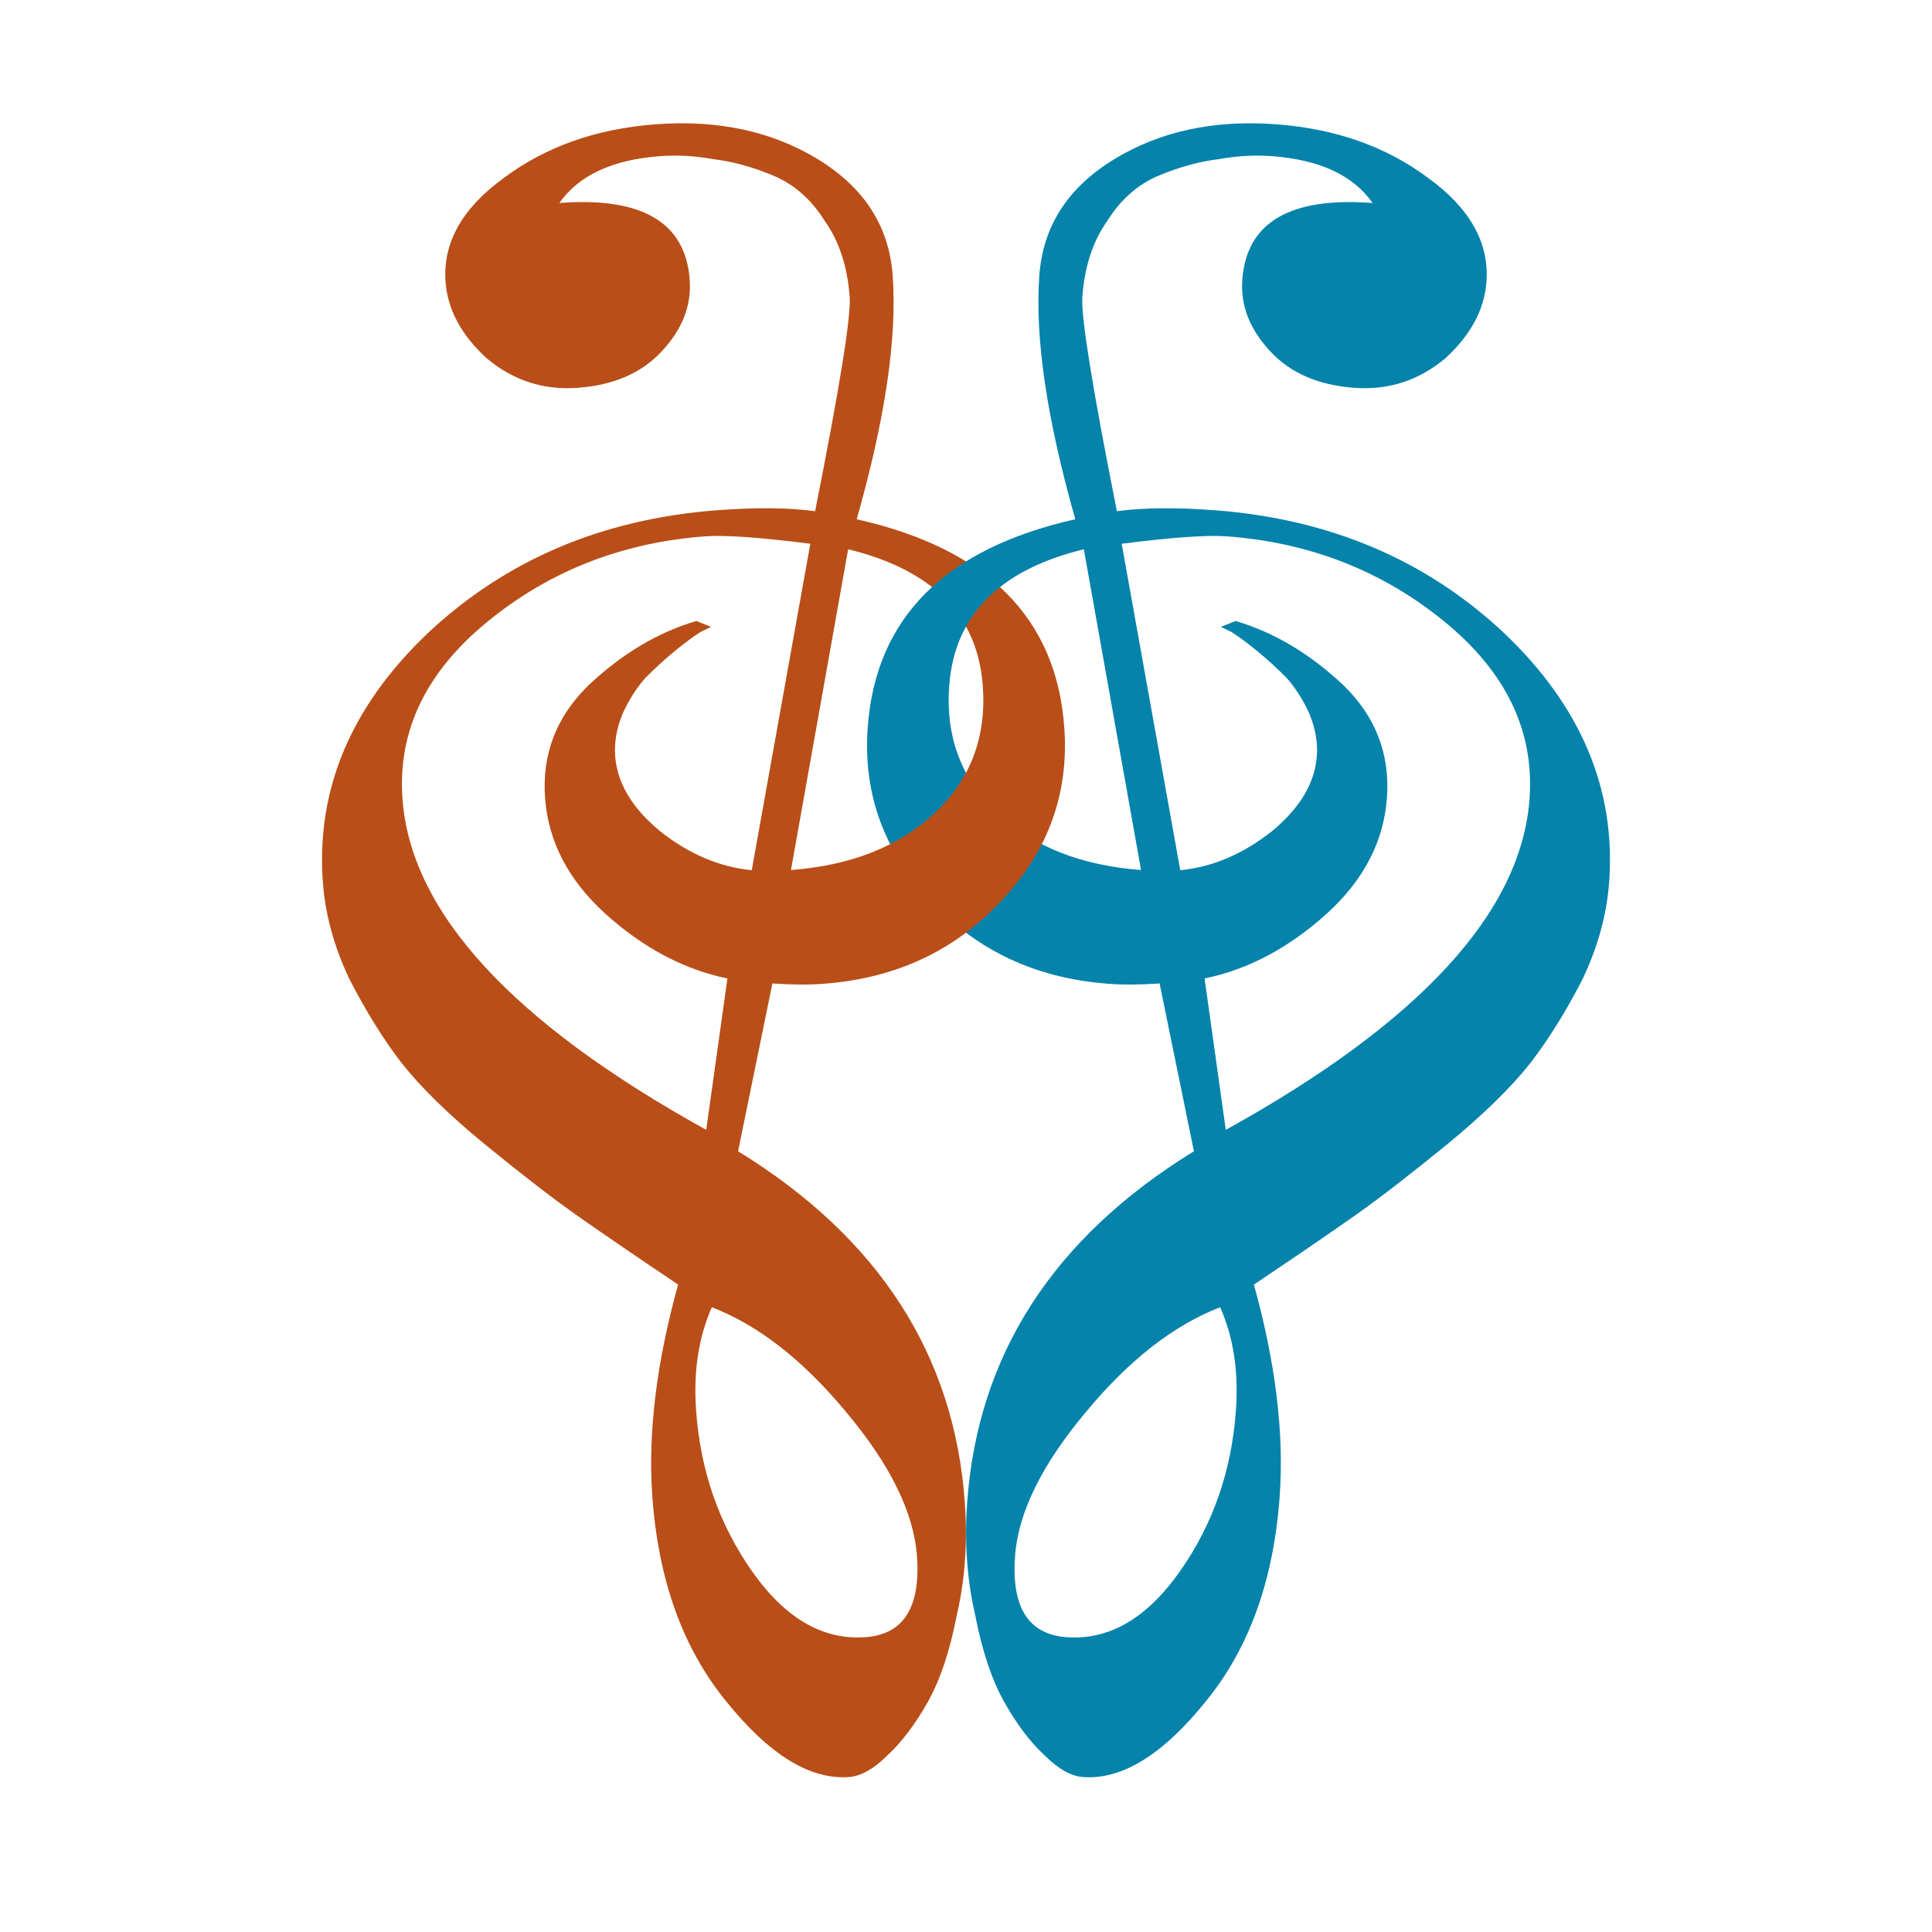
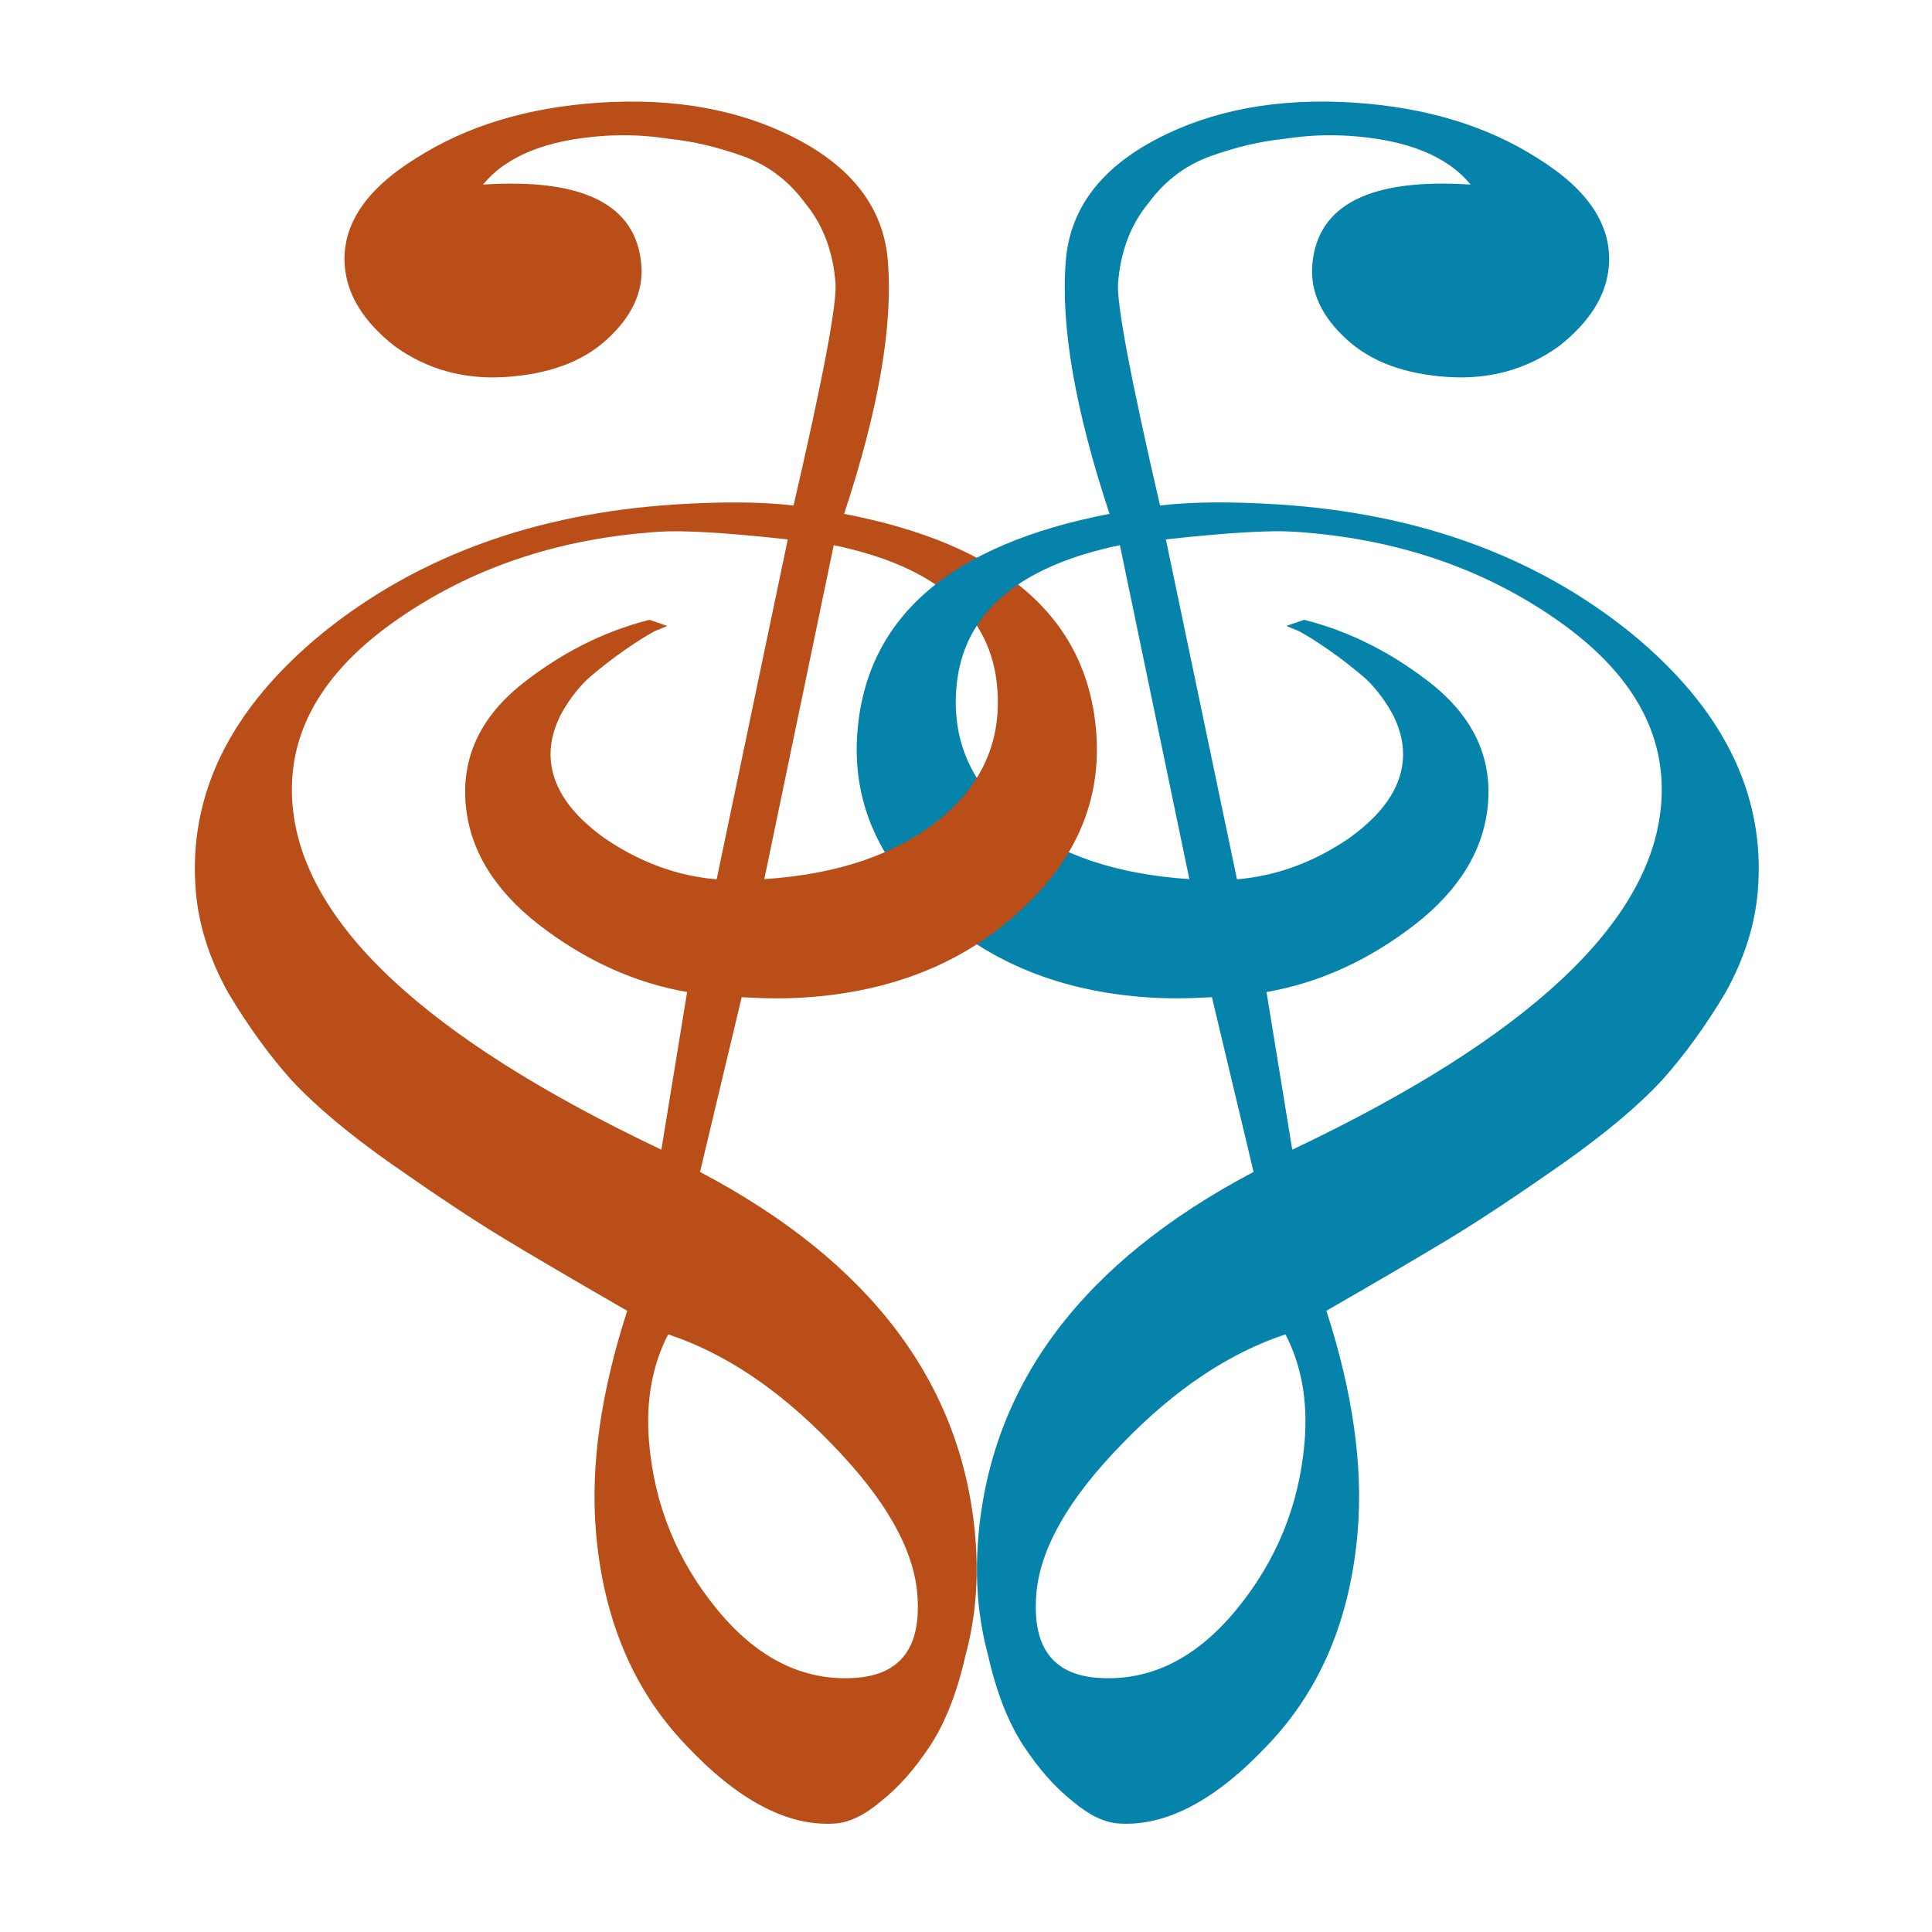
<svg xmlns="http://www.w3.org/2000/svg" width="100mm" height="100mm" viewBox="0 0 100 100" version="1.1" id="svg1">
  <defs id="defs1" />
-   <g id="layer1" />
-   <path d="m -50.889,-25.498 q 2.447,8.564 2.447,14.028 0,4.323 -3.018,7.096 -3.018,2.773 -7.34,2.773 -4.078,0 -7.096,-2.447 -3.018,-2.365 -3.018,-5.791 0,-2.447 1.631,-4.649 1.713,-2.121 4.078,-2.121 2.447,0 3.915,1.713 1.55,1.794 1.55,4.078 0,5.057 -5.709,5.057 1.468,2.284 4.731,2.284 1.223,0 2.447,-0.408 1.305,-0.326 2.692,-1.223 1.387,-0.897 2.202,-2.855 0.897,-1.876 0.897,-4.567 0,-1.713 -2.284,-12.316 -1.794,0.489 -4.486,0.489 -7.911,0 -13.621,-5.872 -5.628,-5.872 -5.628,-14.028 0,-2.855 0.897,-5.791 0.979,-2.936 2.121,-5.138 1.223,-2.284 3.507,-5.057 2.365,-2.855 3.915,-4.486 1.631,-1.713 4.486,-4.567 -1.876,-6.688 -1.876,-12.234 0,-7.34 2.692,-12.234 2.692,-4.975 5.383,-4.975 0.816,0 1.794,1.06 1.06,1.06 2.039,2.936 0.979,1.876 1.631,4.975 0.734,3.018 0.734,6.525 0,12.968 -9.216,21.45 l 2.121,9.624 q 1.305,-0.245 2.365,-0.245 4.975,0 8.401,4.078 3.426,3.996 3.426,9.787 0,9.624 -8.809,13.05 z m -0.652,-60.681 q 0,-4.486 -2.61,-4.486 -2.936,0 -4.975,4.323 -2.039,4.323 -2.039,9.624 0,3.426 1.06,5.954 3.099,-1.876 5.791,-6.688 2.773,-4.894 2.773,-8.727 z m 5.872,50.405 q 0,-4.486 -2.61,-7.177 -2.61,-2.692 -6.77,-2.692 l 3.67,18.433 q 5.709,-2.365 5.709,-8.564 z m -7.422,9.053 -3.752,-18.759 q -2.202,0.489 -4.078,2.692 -1.794,2.202 -1.794,4.567 0,1.223 0.489,2.447 0.489,1.142 1.142,1.957 0.734,0.816 1.468,1.468 0.734,0.652 1.223,0.979 0.489,0.245 0.489,0.245 l -0.652,0.408 q -2.692,-0.734 -5.138,-3.262 -2.365,-2.528 -2.365,-6.362 0,-3.833 2.365,-7.014 2.447,-3.262 5.383,-4.323 l -1.468,-8.727 q -12.805,10.684 -12.805,20.635 0,5.954 4.486,9.95 4.486,3.996 10.195,3.996 1.387,0 4.812,-0.897 z" id="text4-4" style="font-size:81.561px;-inkscape-font-specification:'sans-serif, Normal';fill:#0583ab;stroke-width:0.233" transform="matrix(-1.125525,-0.0853742,0.0635106,-0.883657,0,0)" aria-label="𝄞" />
-   <path d="m 37.477,-34.035 q 2.447,8.564 2.447,14.028 0,4.323 -3.018,7.096 -3.018,2.773 -7.34,2.773 -4.078,0 -7.096,-2.447 -3.018,-2.365 -3.018,-5.791 0,-2.447 1.631,-4.649 1.713,-2.121 4.078,-2.121 2.447,0 3.915,1.713 1.55,1.794 1.55,4.078 0,5.057 -5.709,5.057 1.468,2.284 4.731,2.284 1.223,0 2.447,-0.408 1.305,-0.326 2.692,-1.223 1.387,-0.897 2.202,-2.855 0.897,-1.876 0.897,-4.567 0,-1.713 -2.284,-12.316 -1.794,0.489 -4.486,0.489 -7.911,0 -13.621,-5.872 -5.628,-5.872 -5.628,-14.028 0,-2.855 0.897,-5.791 0.979,-2.936 2.121,-5.138 1.223,-2.284 3.507,-5.057 2.365,-2.855 3.915,-4.486 1.631,-1.713 4.486,-4.567 -1.876,-6.688 -1.876,-12.234 0,-7.34 2.692,-12.234 2.692,-4.975 5.383,-4.975 0.816,0 1.794,1.06 1.06,1.06 2.039,2.936 0.979,1.876 1.631,4.975 0.734,3.018 0.734,6.525 0,12.968 -9.216,21.45 l 2.121,9.624 q 1.305,-0.245 2.365,-0.245 4.975,0 8.401,4.078 3.426,3.996 3.426,9.787 0,9.624 -8.809,13.05 z m -0.652,-60.681 q 0,-4.486 -2.61,-4.486 -2.936,0 -4.975,4.323 -2.039,4.323 -2.039,9.624 0,3.426 1.06,5.954 3.099,-1.876 5.791,-6.688 2.773,-4.894 2.773,-8.727 z m 5.872,50.405 q 0,-4.486 -2.61,-7.177 -2.61,-2.692 -6.77,-2.692 l 3.67,18.433 q 5.709,-2.365 5.709,-8.564 z m -7.422,9.053 -3.752,-18.759 q -2.202,0.489 -4.078,2.692 -1.794,2.202 -1.794,4.567 0,1.223 0.489,2.447 0.489,1.142 1.142,1.957 0.734,0.816 1.468,1.468 0.734,0.652 1.223,0.979 0.489,0.245 0.489,0.245 l -0.652,0.408 q -2.692,-0.734 -5.138,-3.262 -2.365,-2.528 -2.365,-6.362 0,-3.833 2.365,-7.014 2.447,-3.262 5.383,-4.323 l -1.468,-8.727 q -12.805,10.684 -12.805,20.635 0,5.954 4.486,9.95 4.486,3.996 10.195,3.996 1.387,0 4.812,-0.897 z" id="text4" style="font-size:81.561px;-inkscape-font-specification:'sans-serif, Normal';fill:#b94e18;stroke-width:0.233" transform="matrix(1.125525,-0.0853742,-0.0635106,-0.883657,0,0)" aria-label="𝄞" />
-   <path style="font-style:normal;font-variant:normal;font-weight:normal;font-stretch:normal;font-size:81.561px;font-family:sans-serif;-inkscape-font-specification:'sans-serif, Normal';font-variant-ligatures:normal;font-variant-caps:normal;font-variant-numeric:normal;font-variant-east-asian:normal;writing-mode:lr-tb;direction:ltr;fill:#0583ab;fill-opacity:1;stroke-width:0.233" d="m -46.029,-28.439 c 0.547,-0.508 1.037,-1.056 1.47,-1.643 -0.693,-0.593 -1.254,-1.309 -1.684,-2.148 -0.331,0.913 -0.806,1.729 -1.425,2.449 0.495,0.498 1.041,0.946 1.639,1.343 z" transform="matrix(-1.125525,-0.0853742,0.0635106,-0.883657,0,0)" id="text4-4-8" />
-   <path style="fill:#0583ab;fill-opacity:1;stroke-width:0.251;stroke-dasharray:none" d="m 48.253,30.375 -0.021,0.02 1.761,2.046 0.016,-0.032 -0.417,-1.746 z" id="path7" />
-   <path style="fill:#0583ab;fill-opacity:1;stroke-width:0.251;stroke-dasharray:none" d="m 49.982,29.071 0.038,-0.022 0.983,0.215 0.775,1.107 -0.032,0.026 z" id="path8" />
+   <g id="layer1" transform="matrix(1.214252,0,0,1.041251,-10.15254,-1.386901)" />
+   <path d="m 57.43,26.598 q -2.684,-8.097 -2.262,-13.125 0.333,-3.977 4.671,-6.261 4.338,-2.283 10.246,-1.899 5.573,0.363 9.509,2.882 3.942,2.445 3.678,5.596 -0.189,2.251 -2.588,4.133 -2.504,1.799 -5.737,1.589 Q 71.603,19.295 69.729,17.589 67.749,15.8 67.925,13.699 68.315,9.046 76.118,9.554 74.287,7.322 69.829,7.032 68.157,6.923 66.453,7.189 q -1.809,0.184 -3.773,0.886 -1.964,0.702 -3.23,2.431 -1.371,1.646 -1.578,4.123 -0.132,1.576 2.171,11.535 2.49,-0.291 6.168,-0.051 10.812,0.703 18.162,6.614 7.238,5.903 6.609,13.408 -0.22,2.627 -1.673,5.248 -1.564,2.615 -3.294,4.539 -1.848,1.992 -5.183,4.341 -3.453,2.416 -5.696,3.779 -2.361,1.431 -6.483,3.804 2.048,6.32 1.62,11.423 -0.566,6.754 -4.622,11.017 -4.062,4.338 -7.74,4.099 -1.115,-0.072 -2.37,-1.135 -1.367,-1.07 -2.56,-2.883 -1.193,-1.813 -1.846,-4.723 -0.77,-2.842 -0.5,-6.069 1,-11.932 14.25,-18.917 l -2.156,-9.044 q -1.802,0.109 -3.251,0.015 -6.799,-0.442 -11.167,-4.499 -4.373,-3.982 -3.927,-9.31 0.742,-8.855 13.045,-11.224 z m -3.788,55.891 q -0.346,4.127 3.221,4.359 4.013,0.261 7.133,-3.535 3.12,-3.796 3.529,-8.674 0.264,-3.152 -0.99,-5.573 -4.38,1.451 -8.43,5.639 -4.167,4.256 -4.463,7.783 z M 49.503,35.589 q -0.346,4.127 3.013,6.836 3.359,2.708 9.044,3.078 L 57.966,28.217 q -7.985,1.669 -8.463,7.372 z m 10.842,-7.67 3.681,17.594 q 3.047,-0.255 5.781,-2.114 2.622,-1.867 2.804,-4.043 0.094,-1.126 -0.48,-2.295 -0.581,-1.094 -1.41,-1.903 -0.94,-0.816 -1.893,-1.481 -0.953,-0.666 -1.597,-1.009 -0.65,-0.269 -0.65,-0.269 l 0.923,-0.317 q 3.622,0.915 6.771,3.459 3.038,2.537 2.742,6.064 -0.296,3.527 -3.773,6.244 -3.596,2.784 -7.69,3.499 l 1.333,8.16 Q 85.212,50.815 85.979,41.659 86.438,36.181 80.616,32.105 74.793,28.029 66.991,27.521 65.096,27.398 60.345,27.919 Z" id="text4-4" style="font-size:81.561px;-inkscape-font-specification:'sans-serif, Normal';fill:#0583ab;stroke-width:0.262" aria-label="𝄞" />
+   <path d="M 43.69,26.598 Q 46.374,18.501 45.952,13.473 45.619,9.495 41.281,7.212 36.943,4.929 31.035,5.313 q -5.573,0.363 -9.509,2.882 -3.942,2.445 -3.678,5.596 0.189,2.251 2.588,4.133 2.504,1.799 5.737,1.589 3.344,-0.218 5.218,-1.924 1.979,-1.789 1.803,-3.89 -0.39,-4.653 -8.193,-4.145 1.83,-2.232 6.289,-2.522 1.672,-0.109 3.375,0.158 1.809,0.184 3.773,0.886 1.964,0.702 3.23,2.431 1.371,1.646 1.578,4.123 0.132,1.576 -2.171,11.535 -2.49,-0.291 -6.168,-0.051 -10.812,0.703 -18.162,6.614 -7.238,5.904 -6.609,13.408 0.22,2.627 1.673,5.248 1.564,2.615 3.294,4.539 1.848,1.992 5.183,4.341 3.453,2.416 5.696,3.779 2.361,1.431 6.483,3.804 -2.048,6.32 -1.62,11.423 0.566,6.754 4.622,11.017 4.062,4.338 7.74,4.099 1.115,-0.072 2.37,-1.135 1.367,-1.07 2.56,-2.883 1.193,-1.813 1.846,-4.723 0.77,-2.842 0.5,-6.069 -1,-11.932 -14.25,-18.917 l 2.156,-9.044 q 1.802,0.109 3.251,0.015 6.799,-0.442 11.167,-4.499 4.373,-3.982 3.927,-9.31 -0.742,-8.855 -13.045,-11.224 z m 3.788,55.891 q 0.346,4.127 -3.221,4.359 -4.013,0.261 -7.133,-3.535 -3.12,-3.796 -3.529,-8.674 -0.264,-3.152 0.99,-5.573 4.38,1.451 8.43,5.639 4.167,4.256 4.463,7.783 z m 4.139,-46.9 q 0.346,4.127 -3.013,6.836 -3.359,2.708 -9.044,3.078 L 43.154,28.217 q 7.985,1.669 8.463,7.372 z M 40.775,27.919 37.094,45.513 q -3.047,-0.255 -5.781,-2.114 -2.622,-1.867 -2.804,-4.043 -0.094,-1.126 0.48,-2.295 0.581,-1.094 1.41,-1.903 0.94,-0.816 1.893,-1.481 0.953,-0.666 1.597,-1.009 0.65,-0.269 0.65,-0.269 L 33.615,32.082 q -3.622,0.915 -6.771,3.459 -3.038,2.537 -2.742,6.064 0.296,3.527 3.773,6.244 3.596,2.784 7.69,3.499 l -1.333,8.16 Q 15.908,50.815 15.141,41.659 q -0.459,-5.478 5.363,-9.554 5.822,-4.076 13.625,-4.583 1.895,-0.123 6.646,0.398 z" id="text4" style="font-size:81.561px;-inkscape-font-specification:'sans-serif, Normal';fill:#b94e18;stroke-width:0.262" aria-label="𝄞" />
+   <path style="font-style:normal;font-variant:normal;font-weight:normal;font-stretch:normal;font-size:81.561px;font-family:sans-serif;-inkscape-font-specification:'sans-serif, Normal';font-variant-ligatures:normal;font-variant-caps:normal;font-variant-numeric:normal;font-variant-east-asian:normal;writing-mode:lr-tb;direction:ltr;fill:#0583ab;fill-opacity:1;stroke-width:0.262" d="m 50.56,28.872 c -0.787,0.419 -1.499,0.879 -2.136,1.381 0.901,0.607 1.613,1.316 2.136,2.126 0.523,-0.81 1.235,-1.519 2.136,-2.126 -0.637,-0.502 -1.349,-0.963 -2.136,-1.381 z" id="text4-4-8" />
+   <path style="fill:#0583ab;fill-opacity:1;stroke-width:0.282;stroke-dasharray:none" d="m 48.439,30.242 -0.025,0.02 2.138,2.13 0.02,-0.033 -0.506,-1.818 z" id="path7" />
+   <path style="fill:#0583ab;fill-opacity:1;stroke-width:0.282;stroke-dasharray:none" d="m 50.539,28.883 0.046,-0.023 1.193,0.224 0.941,1.153 -0.039,0.027 z" id="path8" />
</svg>
